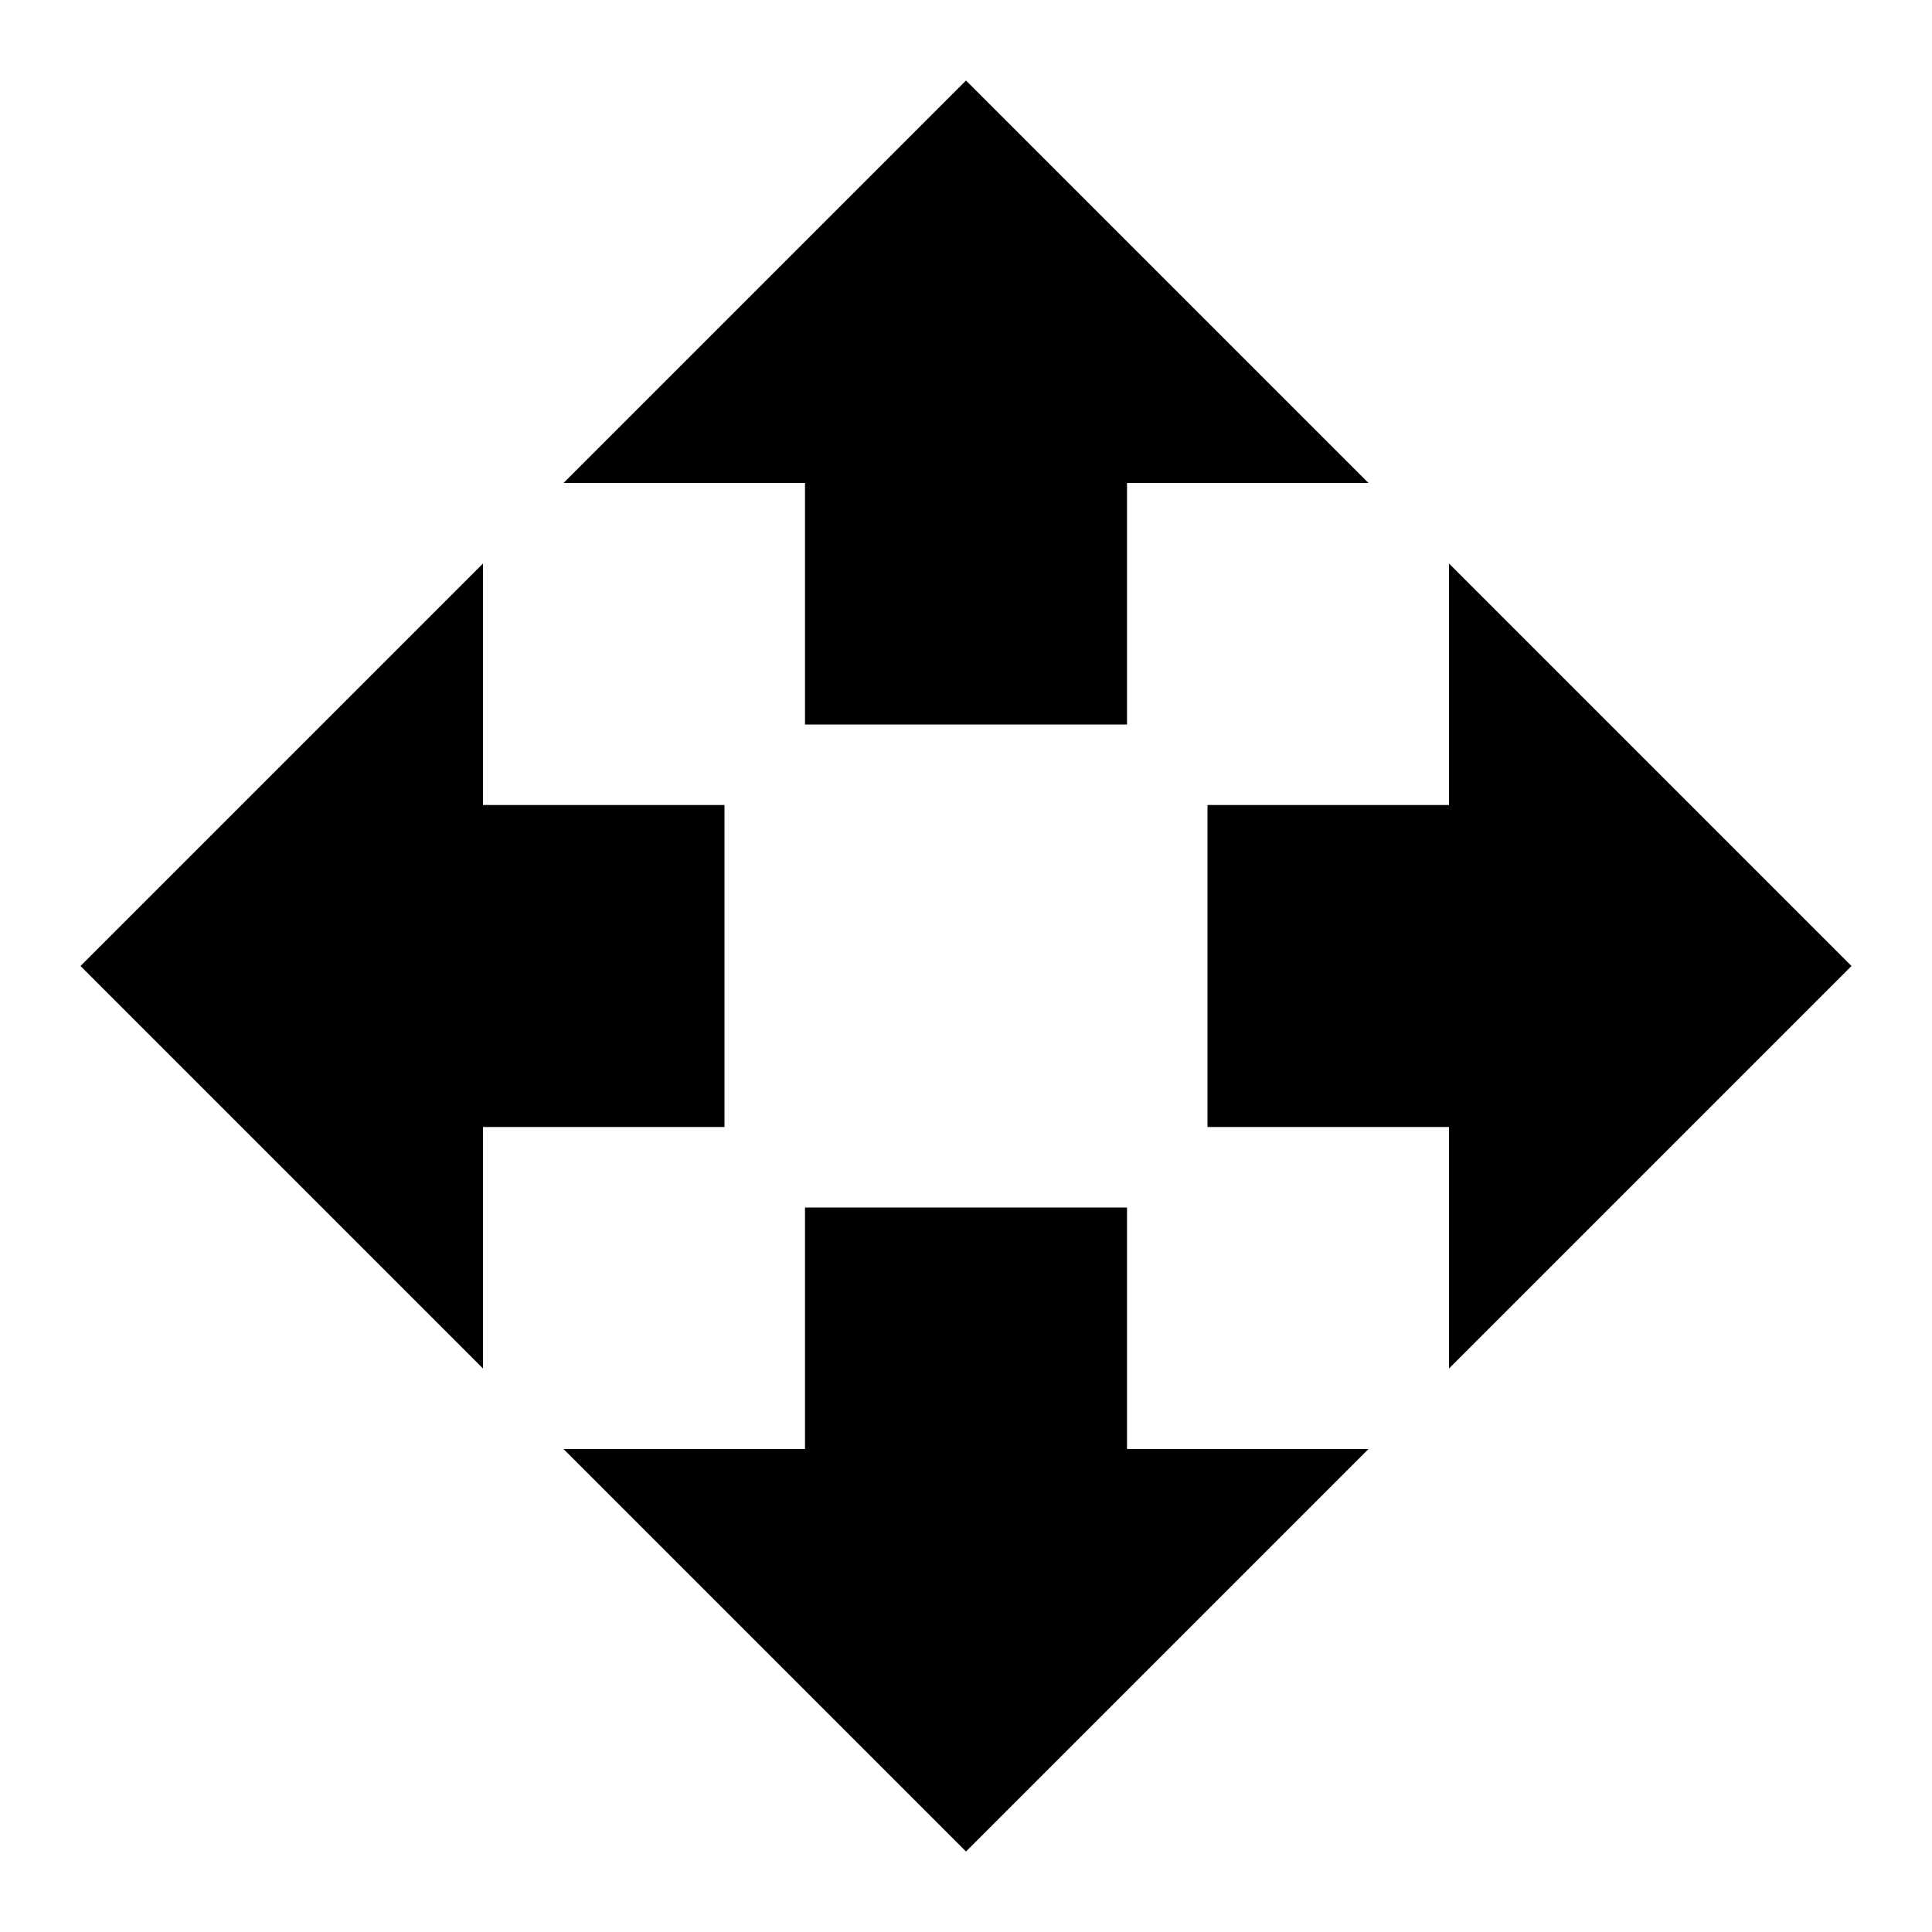
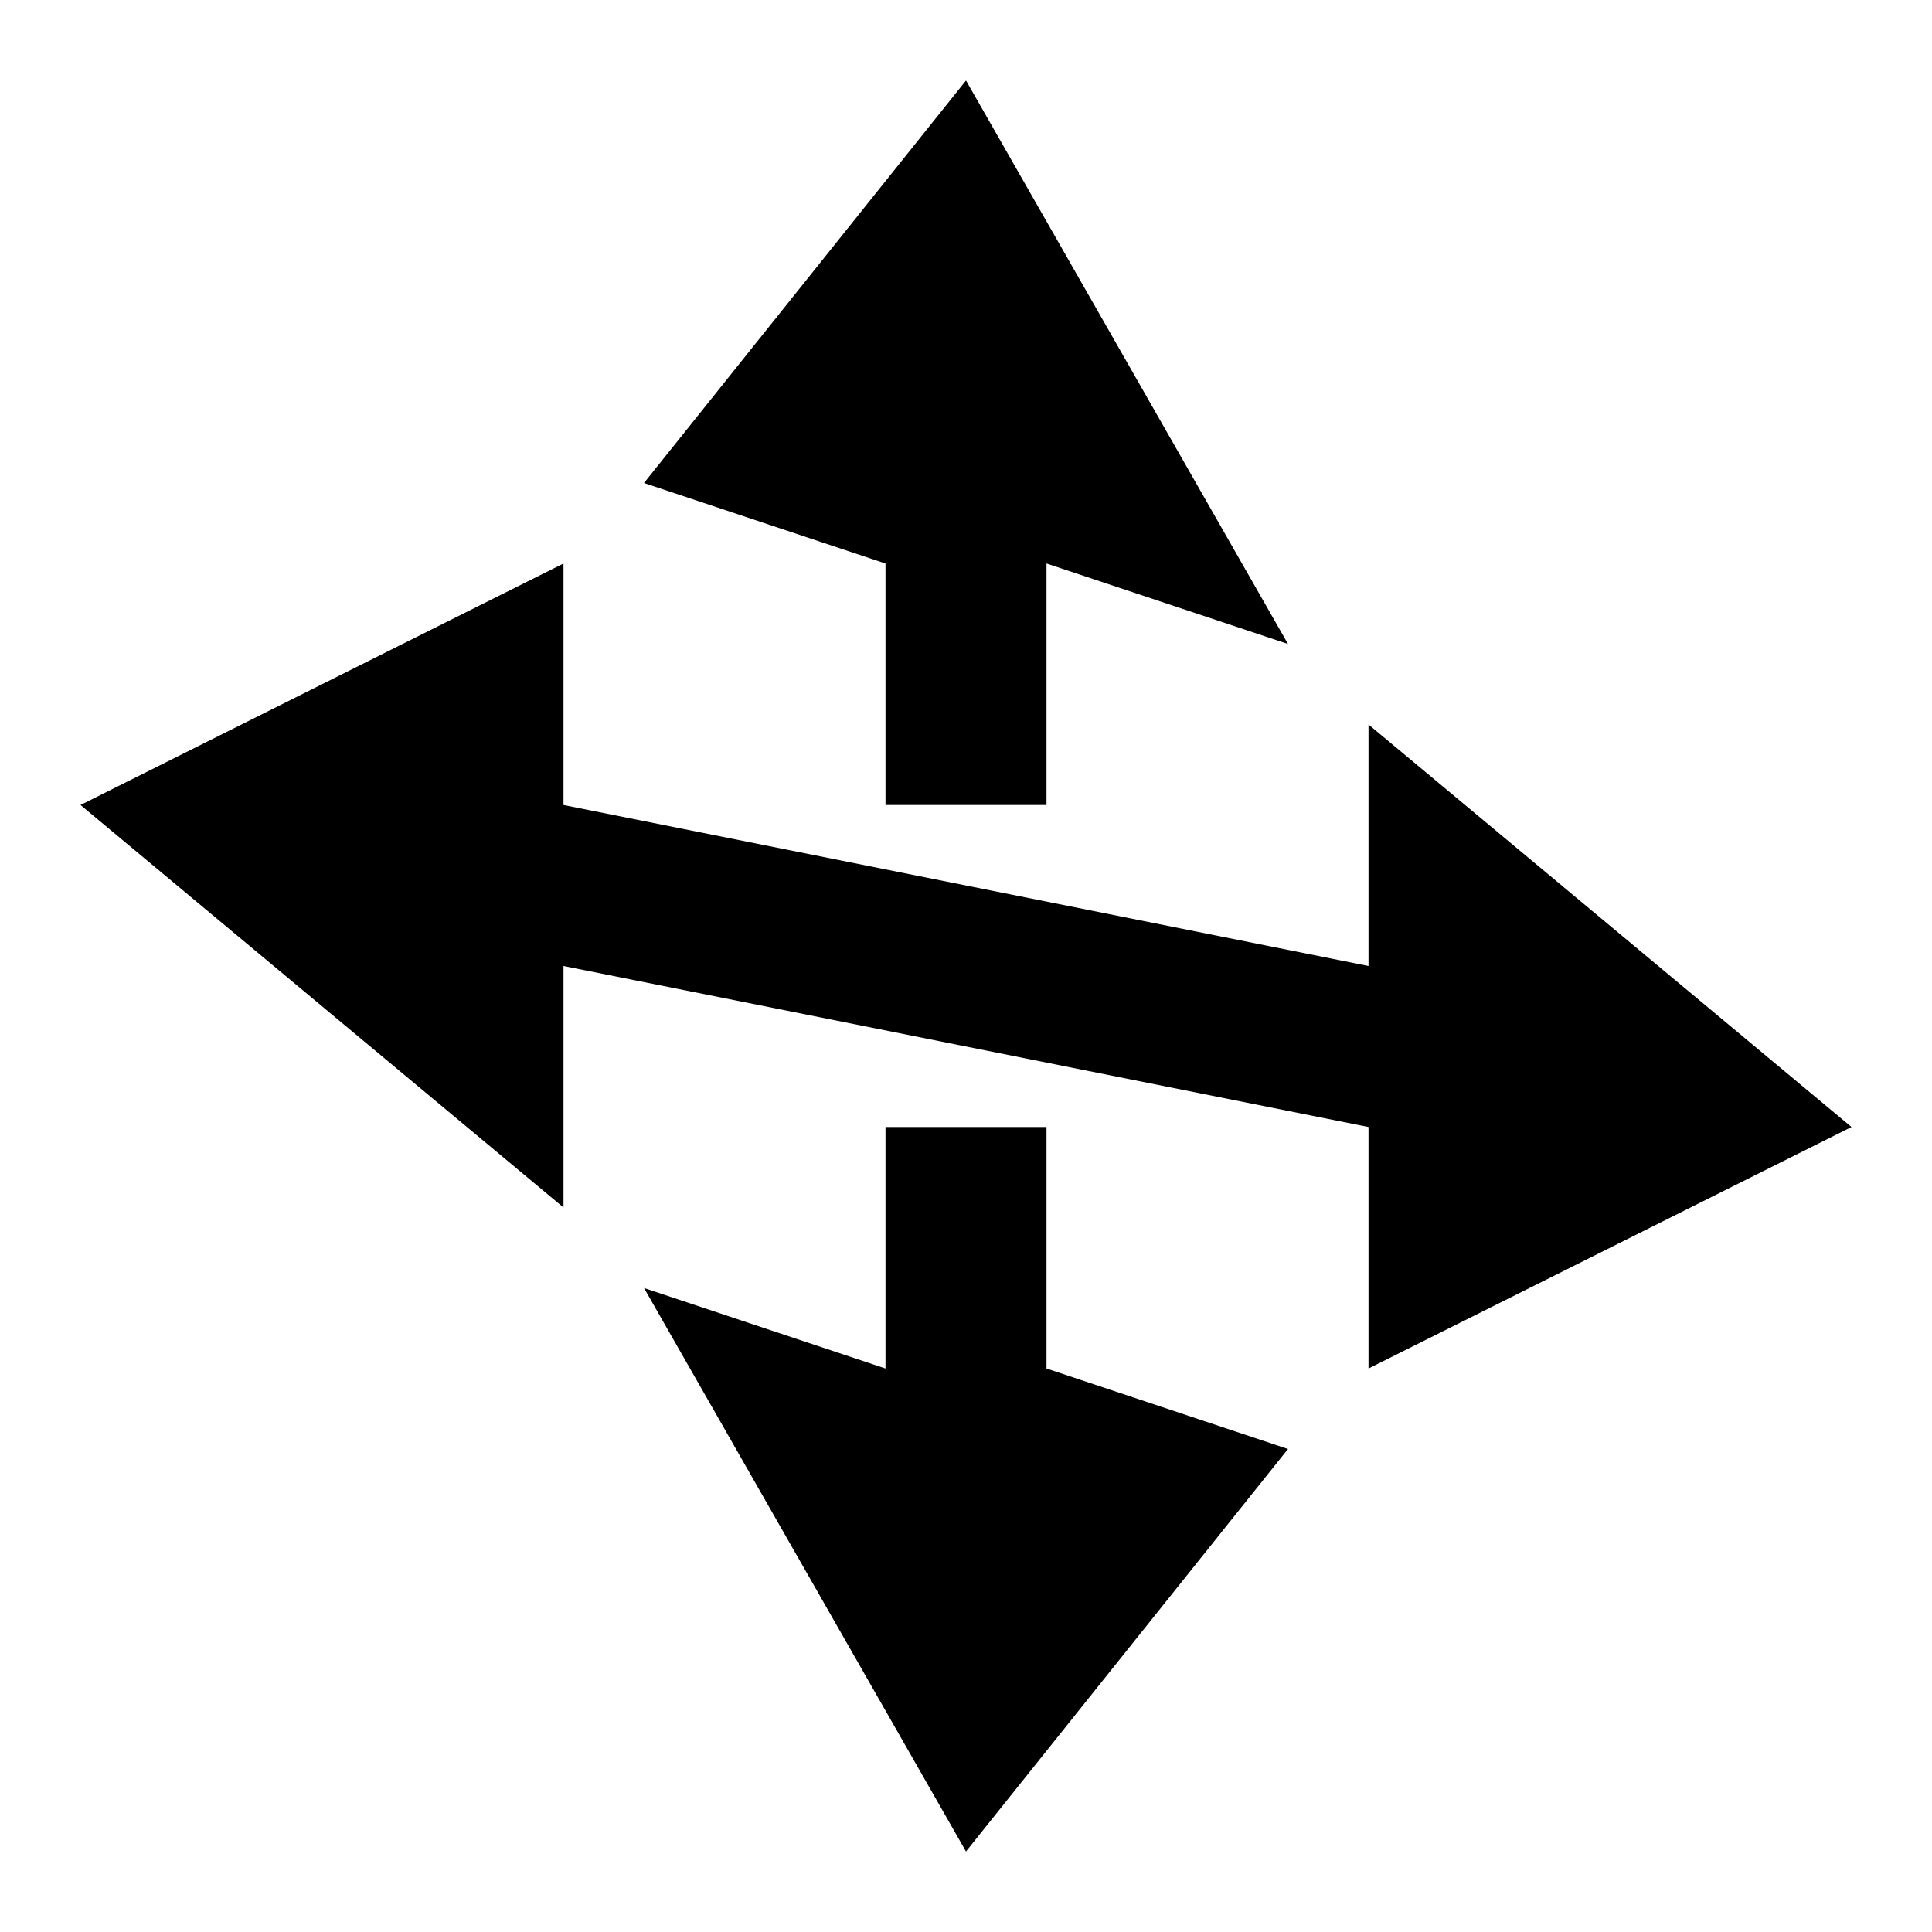
<svg xmlns="http://www.w3.org/2000/svg" width="24" height="24" viewBox="0 0 24 24">
-   <path d="M10,9h4L14,6h3l-5,-5 -5,5h3v3zM9,10L6,10L6,7l-5,5 5,5v-3h3v-4zM23,12l-5,-5v3h-3v4h3v3l5,-5zM14,15h-4v3L7,18l5,5 5,-5h-3v-3z" fill="currentColor" />
+   <path d="M12 1L16 8L13 7L13 10L11 10L11 7L8 6ZM12 23L16 18L13 17L13 14L11 14L11 17L8 16ZM1 10L7 7L7 10L17 12L17 9L23 14L17 17L17 14L7 12L7 15Z" fill="currentColor" fill-rule="evenodd" />
</svg>
